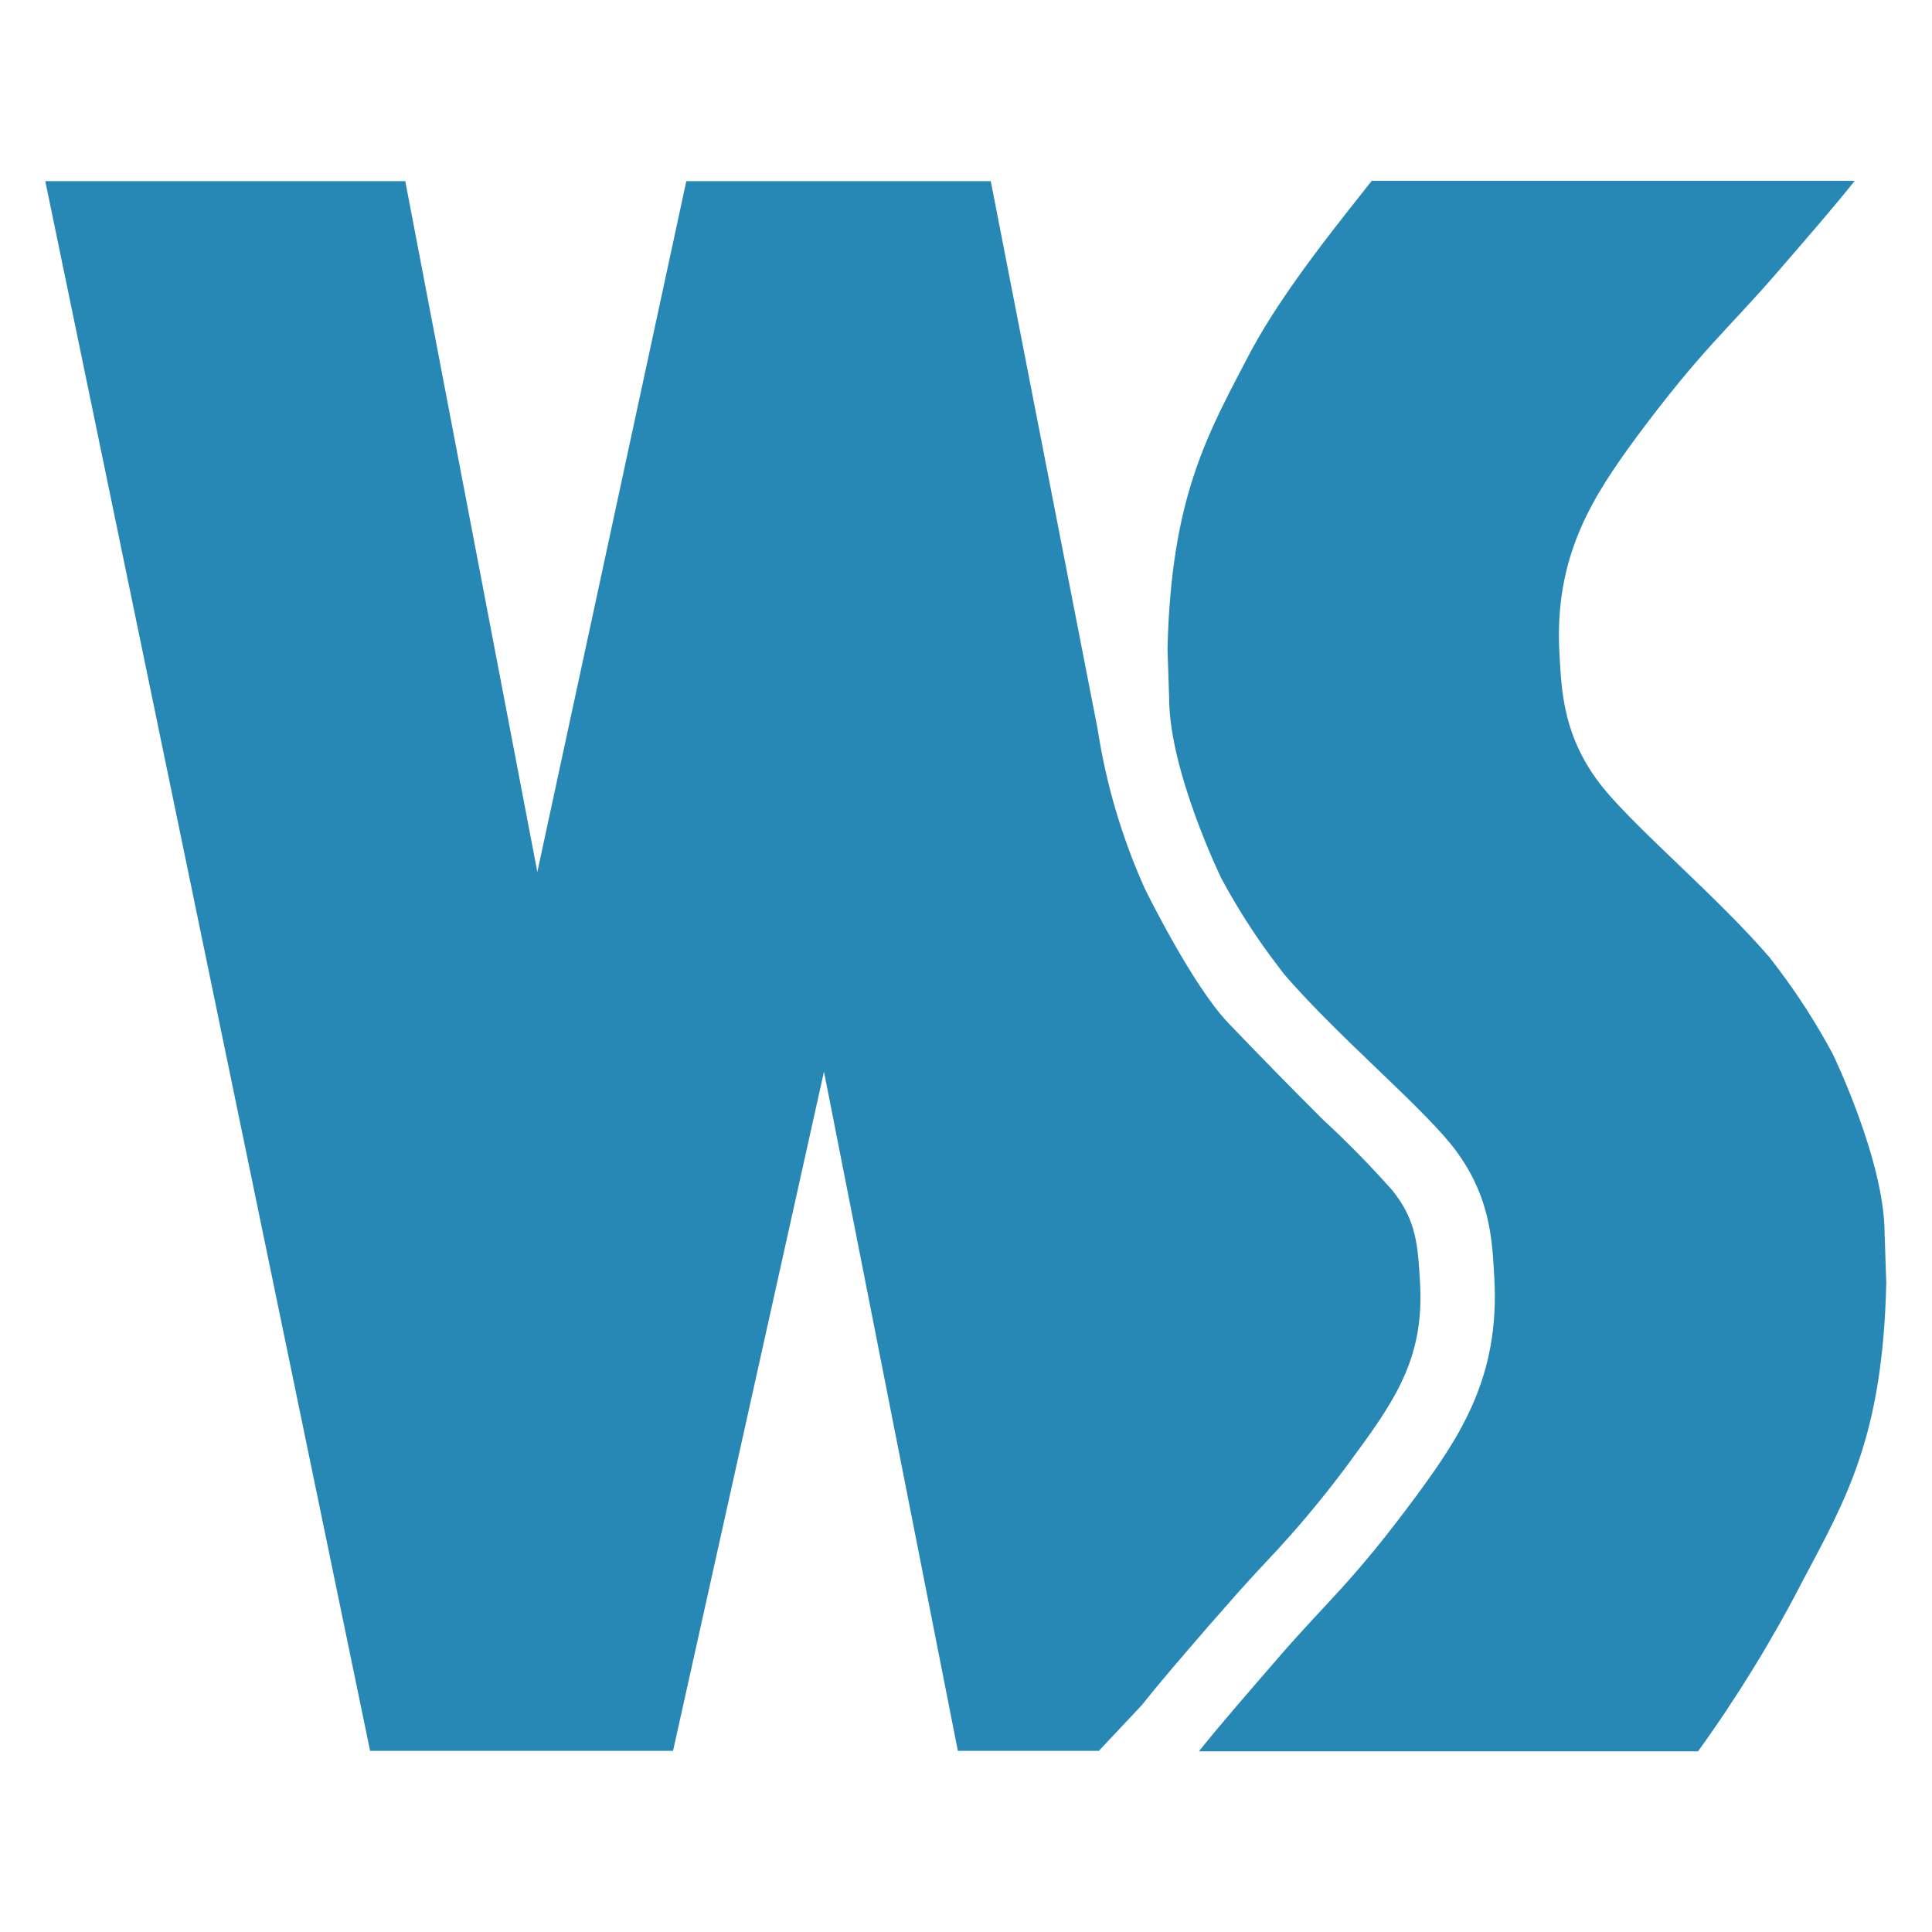
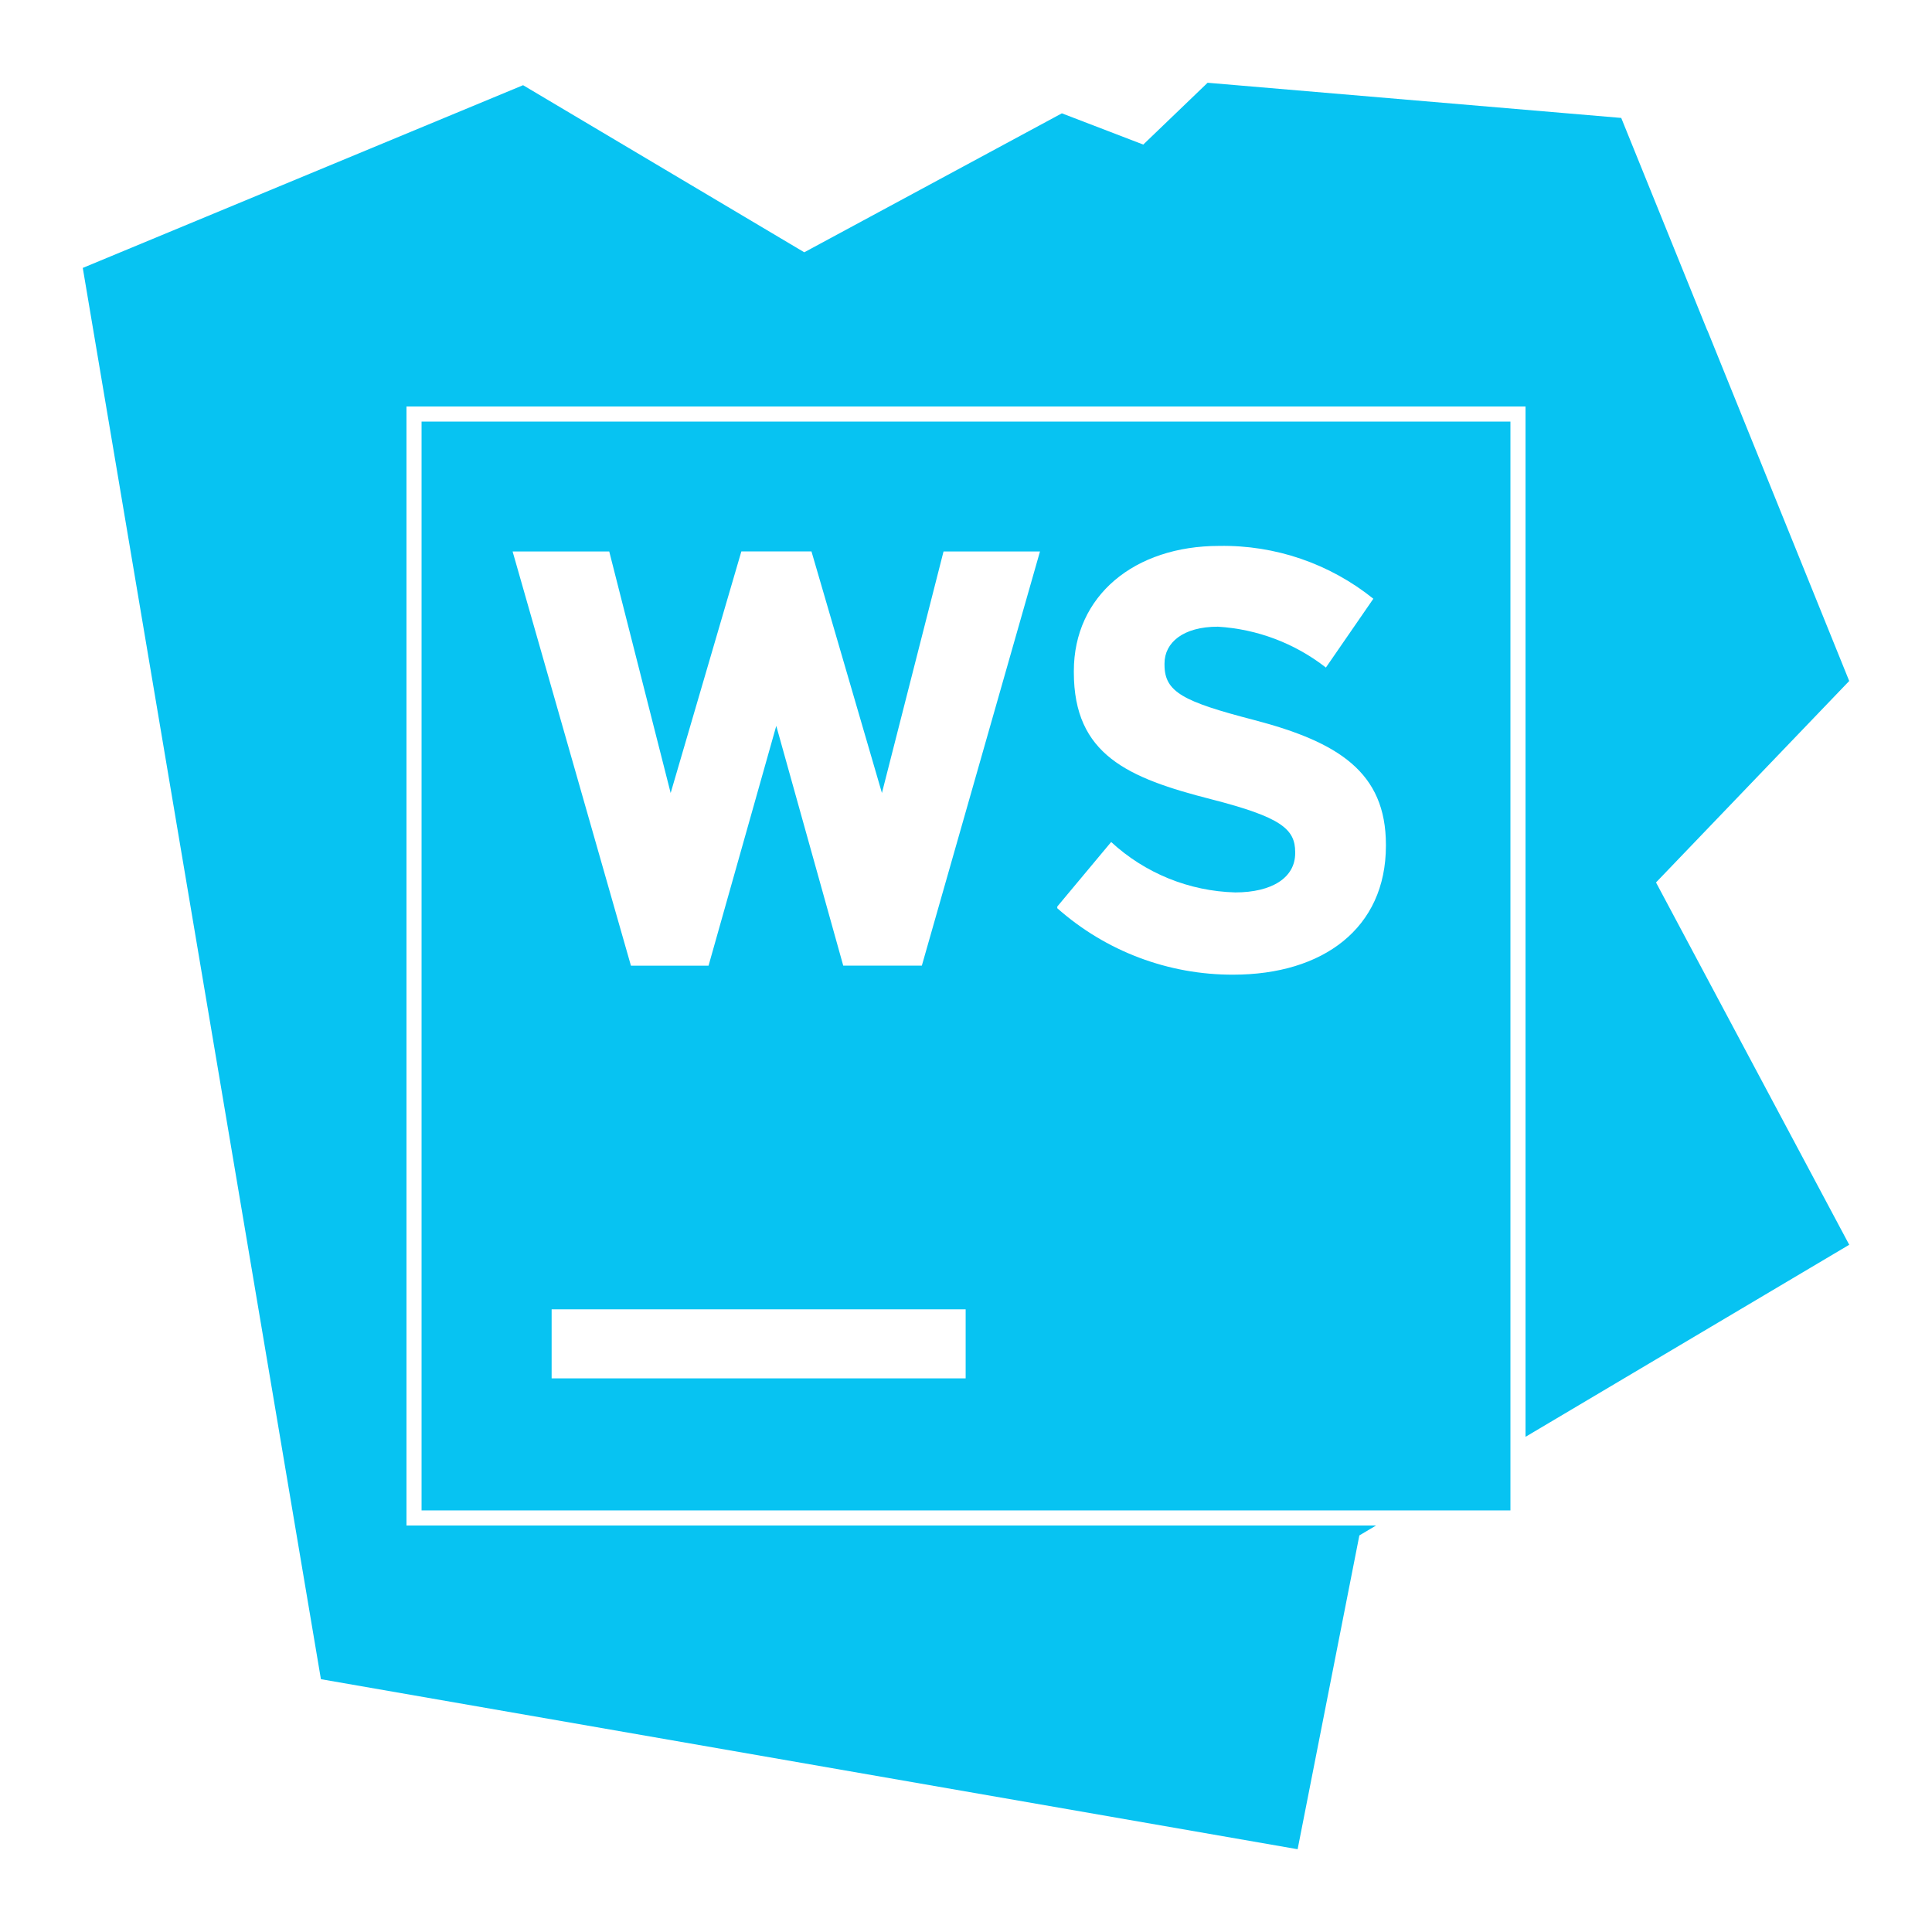
<svg xmlns="http://www.w3.org/2000/svg" viewBox="0 0 128 128">
-   <g fill="#2788b5">
-     <path d="M75.62 113c1.26-1.58 2.75-3.31 4.52-5.35l.88-1c1.1-1.27 2-2.25 2.89-3.2a69.7 69.7 0 006-7.26c2.71-3.69 4.45-6.46 4.17-11.22-.14-2.45-.24-4.13-1.83-6.1a65.81 65.81 0 00-4.63-4.72c-2-2-3.82-3.85-6.23-6.36s-5.53-8.89-5.53-8.89a40.85 40.85 0 01-3.14-10.6L65.64 12H45.47L35.6 57.77 26.85 12H3l21.52 104h20.07l10-45 8.87 45h9.34z" />
-     <path d="M117.61 18.2c2.11-2.44 3.84-4.42 5.27-6.22h-32c-1.9 2.43-5.77 7.12-8 11.28-2.88 5.5-5.29 9.63-5.53 19.74l.11 3.26c0 4.83 3.45 11.92 3.45 11.92a42.78 42.78 0 003.54 5.54l.64.84c3.45 4 8.67 8.37 11 11.2 2.69 3.32 2.77 6.44 2.91 8.87.39 6.56-2.26 10.51-5.1 14.39-4.35 5.89-5.9 6.98-9.2 10.8-2.11 2.44-3.84 4.42-5.27 6.21h33.07a89 89 0 006.92-11.27c2.92-5.5 5.32-9.63 5.55-19.76l-.11-3.27c0-4.84-3.45-11.93-3.45-11.93a43.72 43.72 0 00-3.54-5.54l-.64-.84c-3.45-4-8.67-8.36-11-11.2-2.69-3.33-2.77-6.45-2.91-8.87-.39-6.55 2.26-10.51 5.1-14.39 4.35-5.84 5.89-6.96 9.19-10.76z" />
-   </g>
+   <path fill="#07c3f2" d="m80.008 5.482-4.264 4.096-5.392-2.07-17.067 9.207-18.629-11.07L5.484 17.75l15.778 93.5 64.709 11.266 4.09-20.79 1.105-.656H26.93V26.93h74.14v68.263l21.446-12.724-12.801-24.004 12.8-13.348-9.398-23.234-.006.008-5.7-14.078-27.403-2.33zM27.93 27.93v72.14h72.14V27.93H27.93zm52.843 8.238a15.85 15.85 0 0 1 10.215 3.5l-3.144 4.559a12.877 12.877 0 0 0-7.156-2.707c-2.317 0-3.536 1.062-3.536 2.437v.086c0 1.805 1.22 2.437 5.938 3.66 5.582 1.461 8.73 3.46 8.73 8.262v.074c0 5.461-4.171 8.535-10.11 8.535a17.48 17.48 0 0 1-11.663-4.402v-.11l3.57-4.277a12.625 12.625 0 0 0 8.219 3.34c2.437 0 3.973-.977 3.973-2.598v-.074c0-1.535-.95-2.316-5.547-3.496-5.547-1.414-9.117-2.953-9.117-8.414v-.086c0-4.984 4.007-8.289 9.628-8.289zm-31.656.365h4.645l4.668 16.004 4.082-16.002h6.39l-7.828 27.442h-5.207L51.43 48.09l-4.487 15.889h-5.142l-7.84-27.444h6.402l4.07 16.004 4.684-16.006zm-12.57 50.213h27.43v4.574h-27.43v-4.574z" />
</svg>
